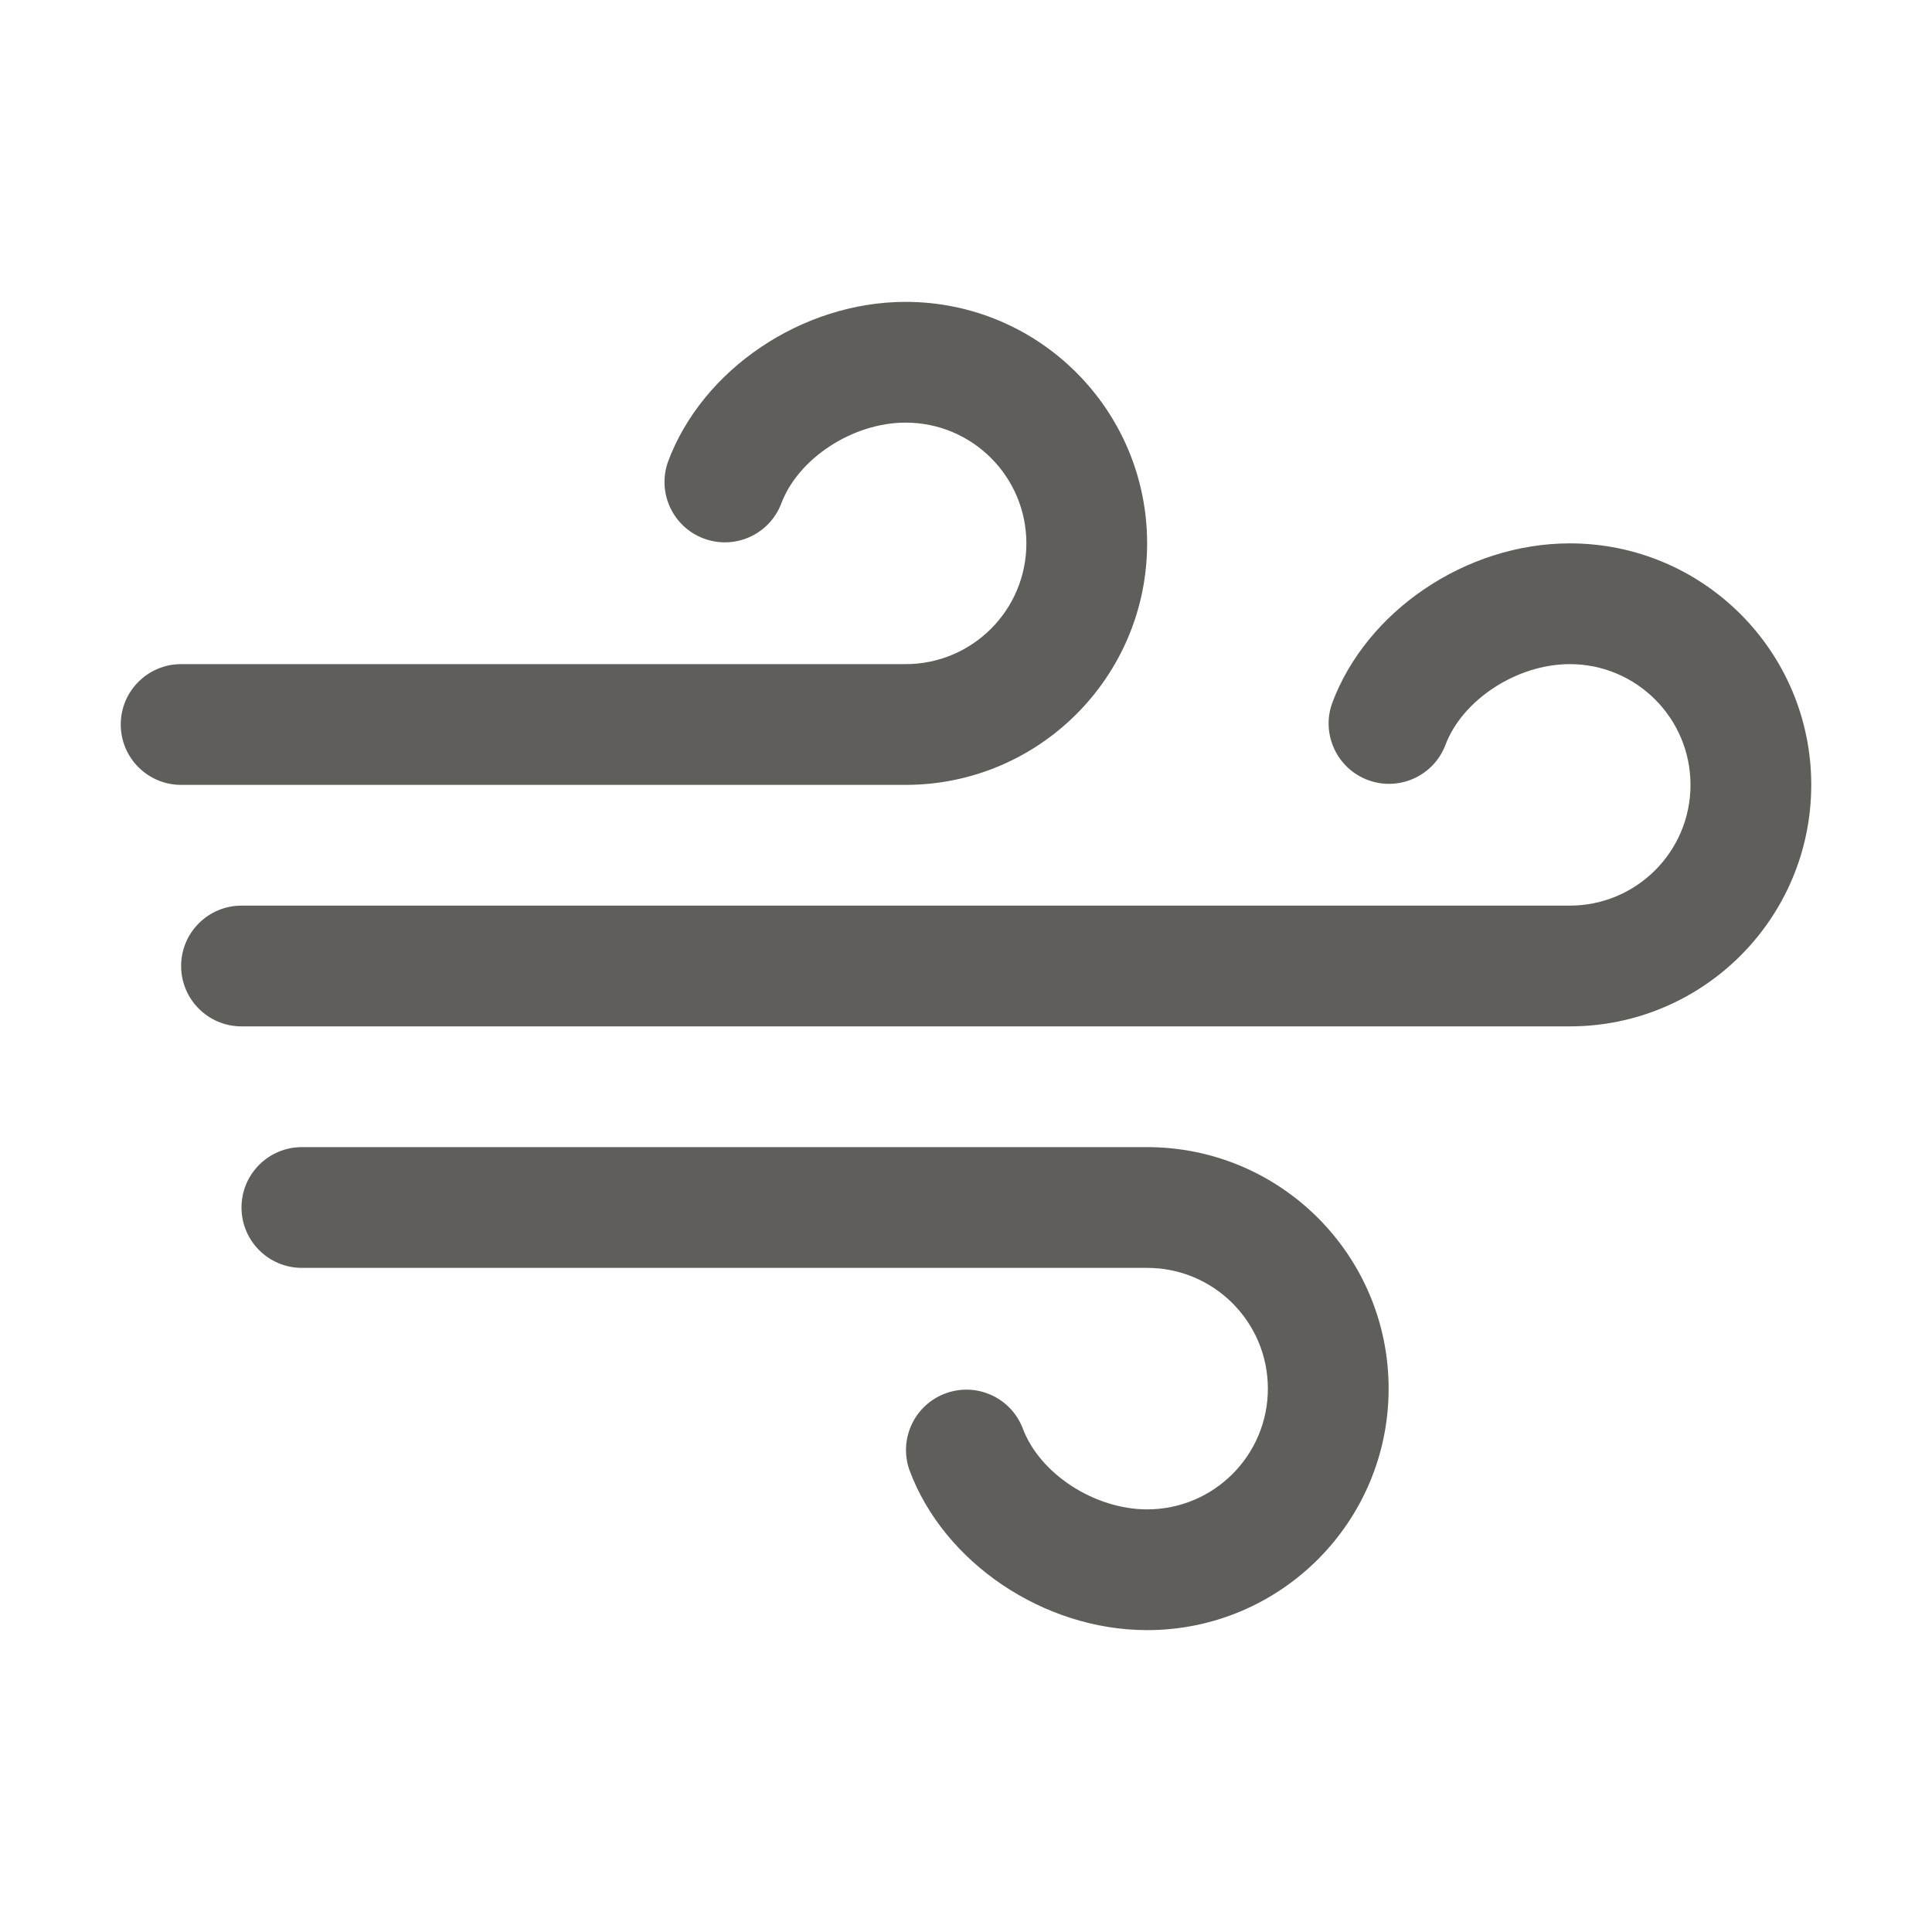
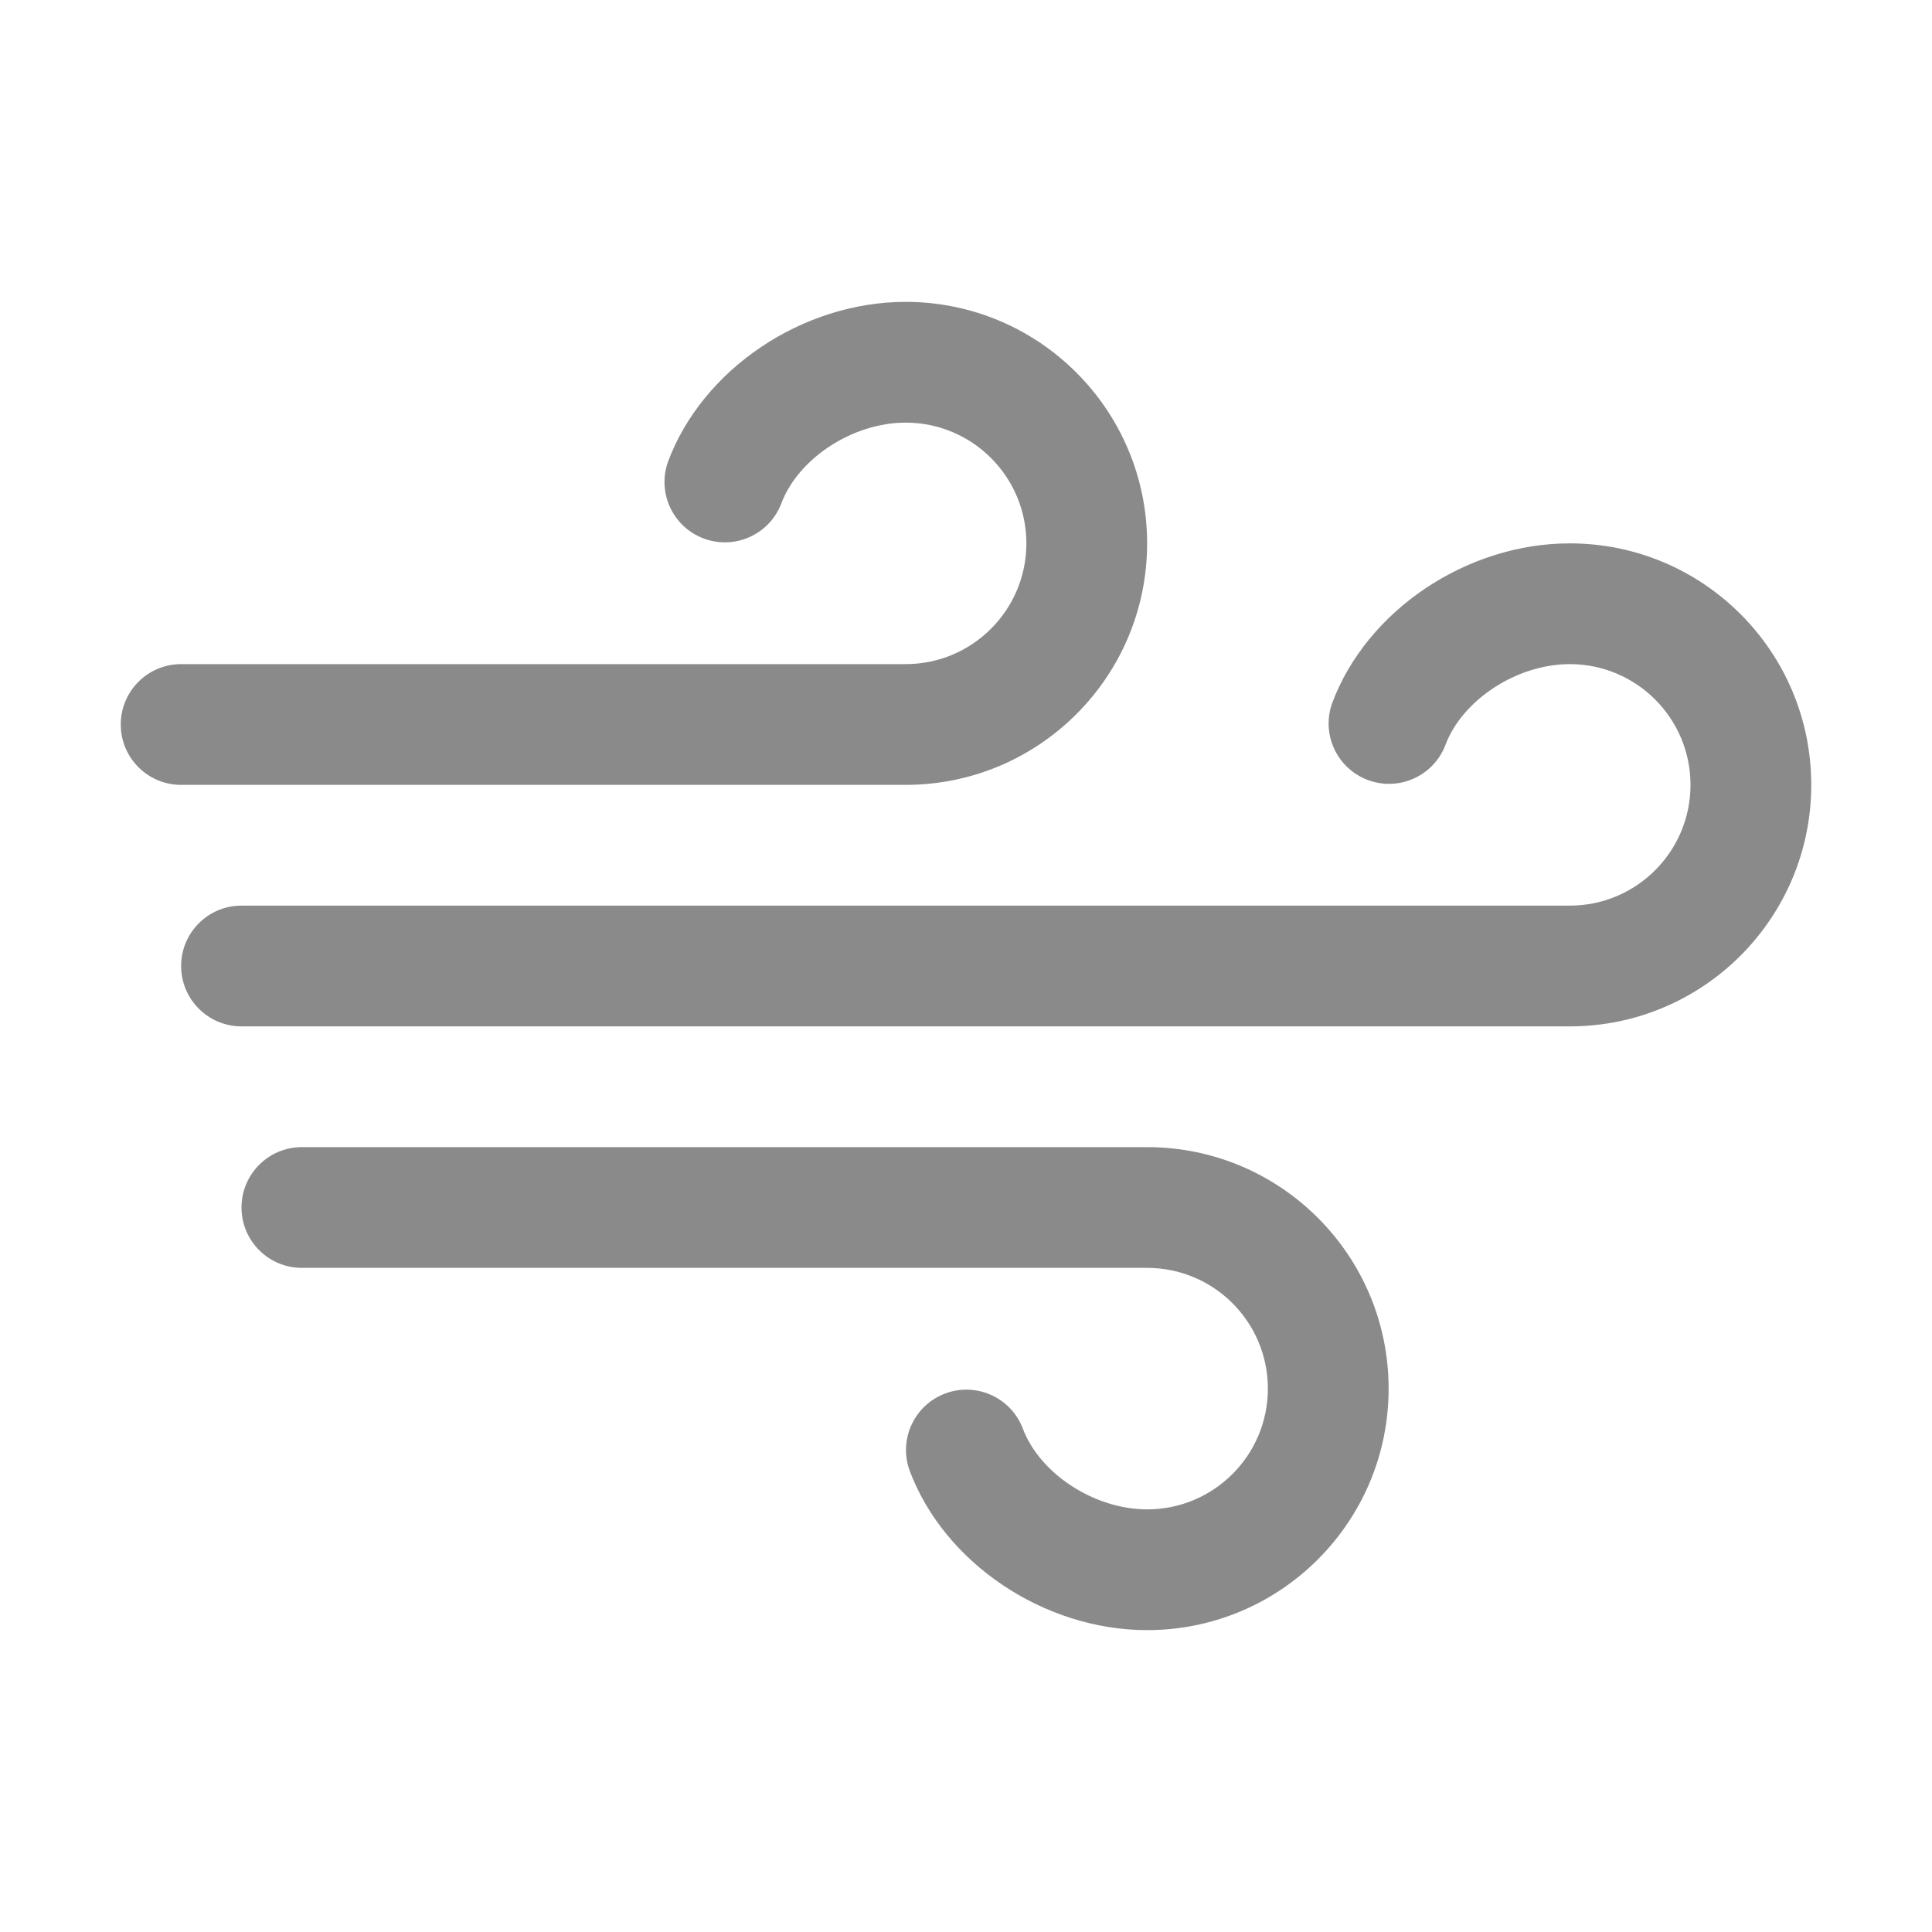
- <svg xmlns="http://www.w3.org/2000/svg" viewBox="0 0 256 256" fill="#5f5e5a">
+ <svg xmlns="http://www.w3.org/2000/svg" viewBox="0 0 256 256" fill="#8a8a8a">
  <path d="M184,184a32,32,0,0,1-32,32c-13.7,0-26.95-8.93-31.5-21.22a8,8,0,0,1,15-5.56C137.74,195.27,145,200,152,200a16,16,0,0,0,0-32H40a8,8,0,0,1,0-16H152A32,32,0,0,1,184,184Zm-64-80a32,32,0,0,0,0-64c-13.7,0-26.95,8.93-31.5,21.22a8,8,0,0,0,15,5.56C105.74,60.73,113,56,120,56a16,16,0,0,1,0,32H24a8,8,0,0,0,0,16Zm88-32c-13.7,0-26.95,8.93-31.5,21.22a8,8,0,0,0,15,5.56C193.74,92.73,201,88,208,88a16,16,0,0,1,0,32H32a8,8,0,0,0,0,16H208a32,32,0,0,0,0-64Z" />
</svg>
